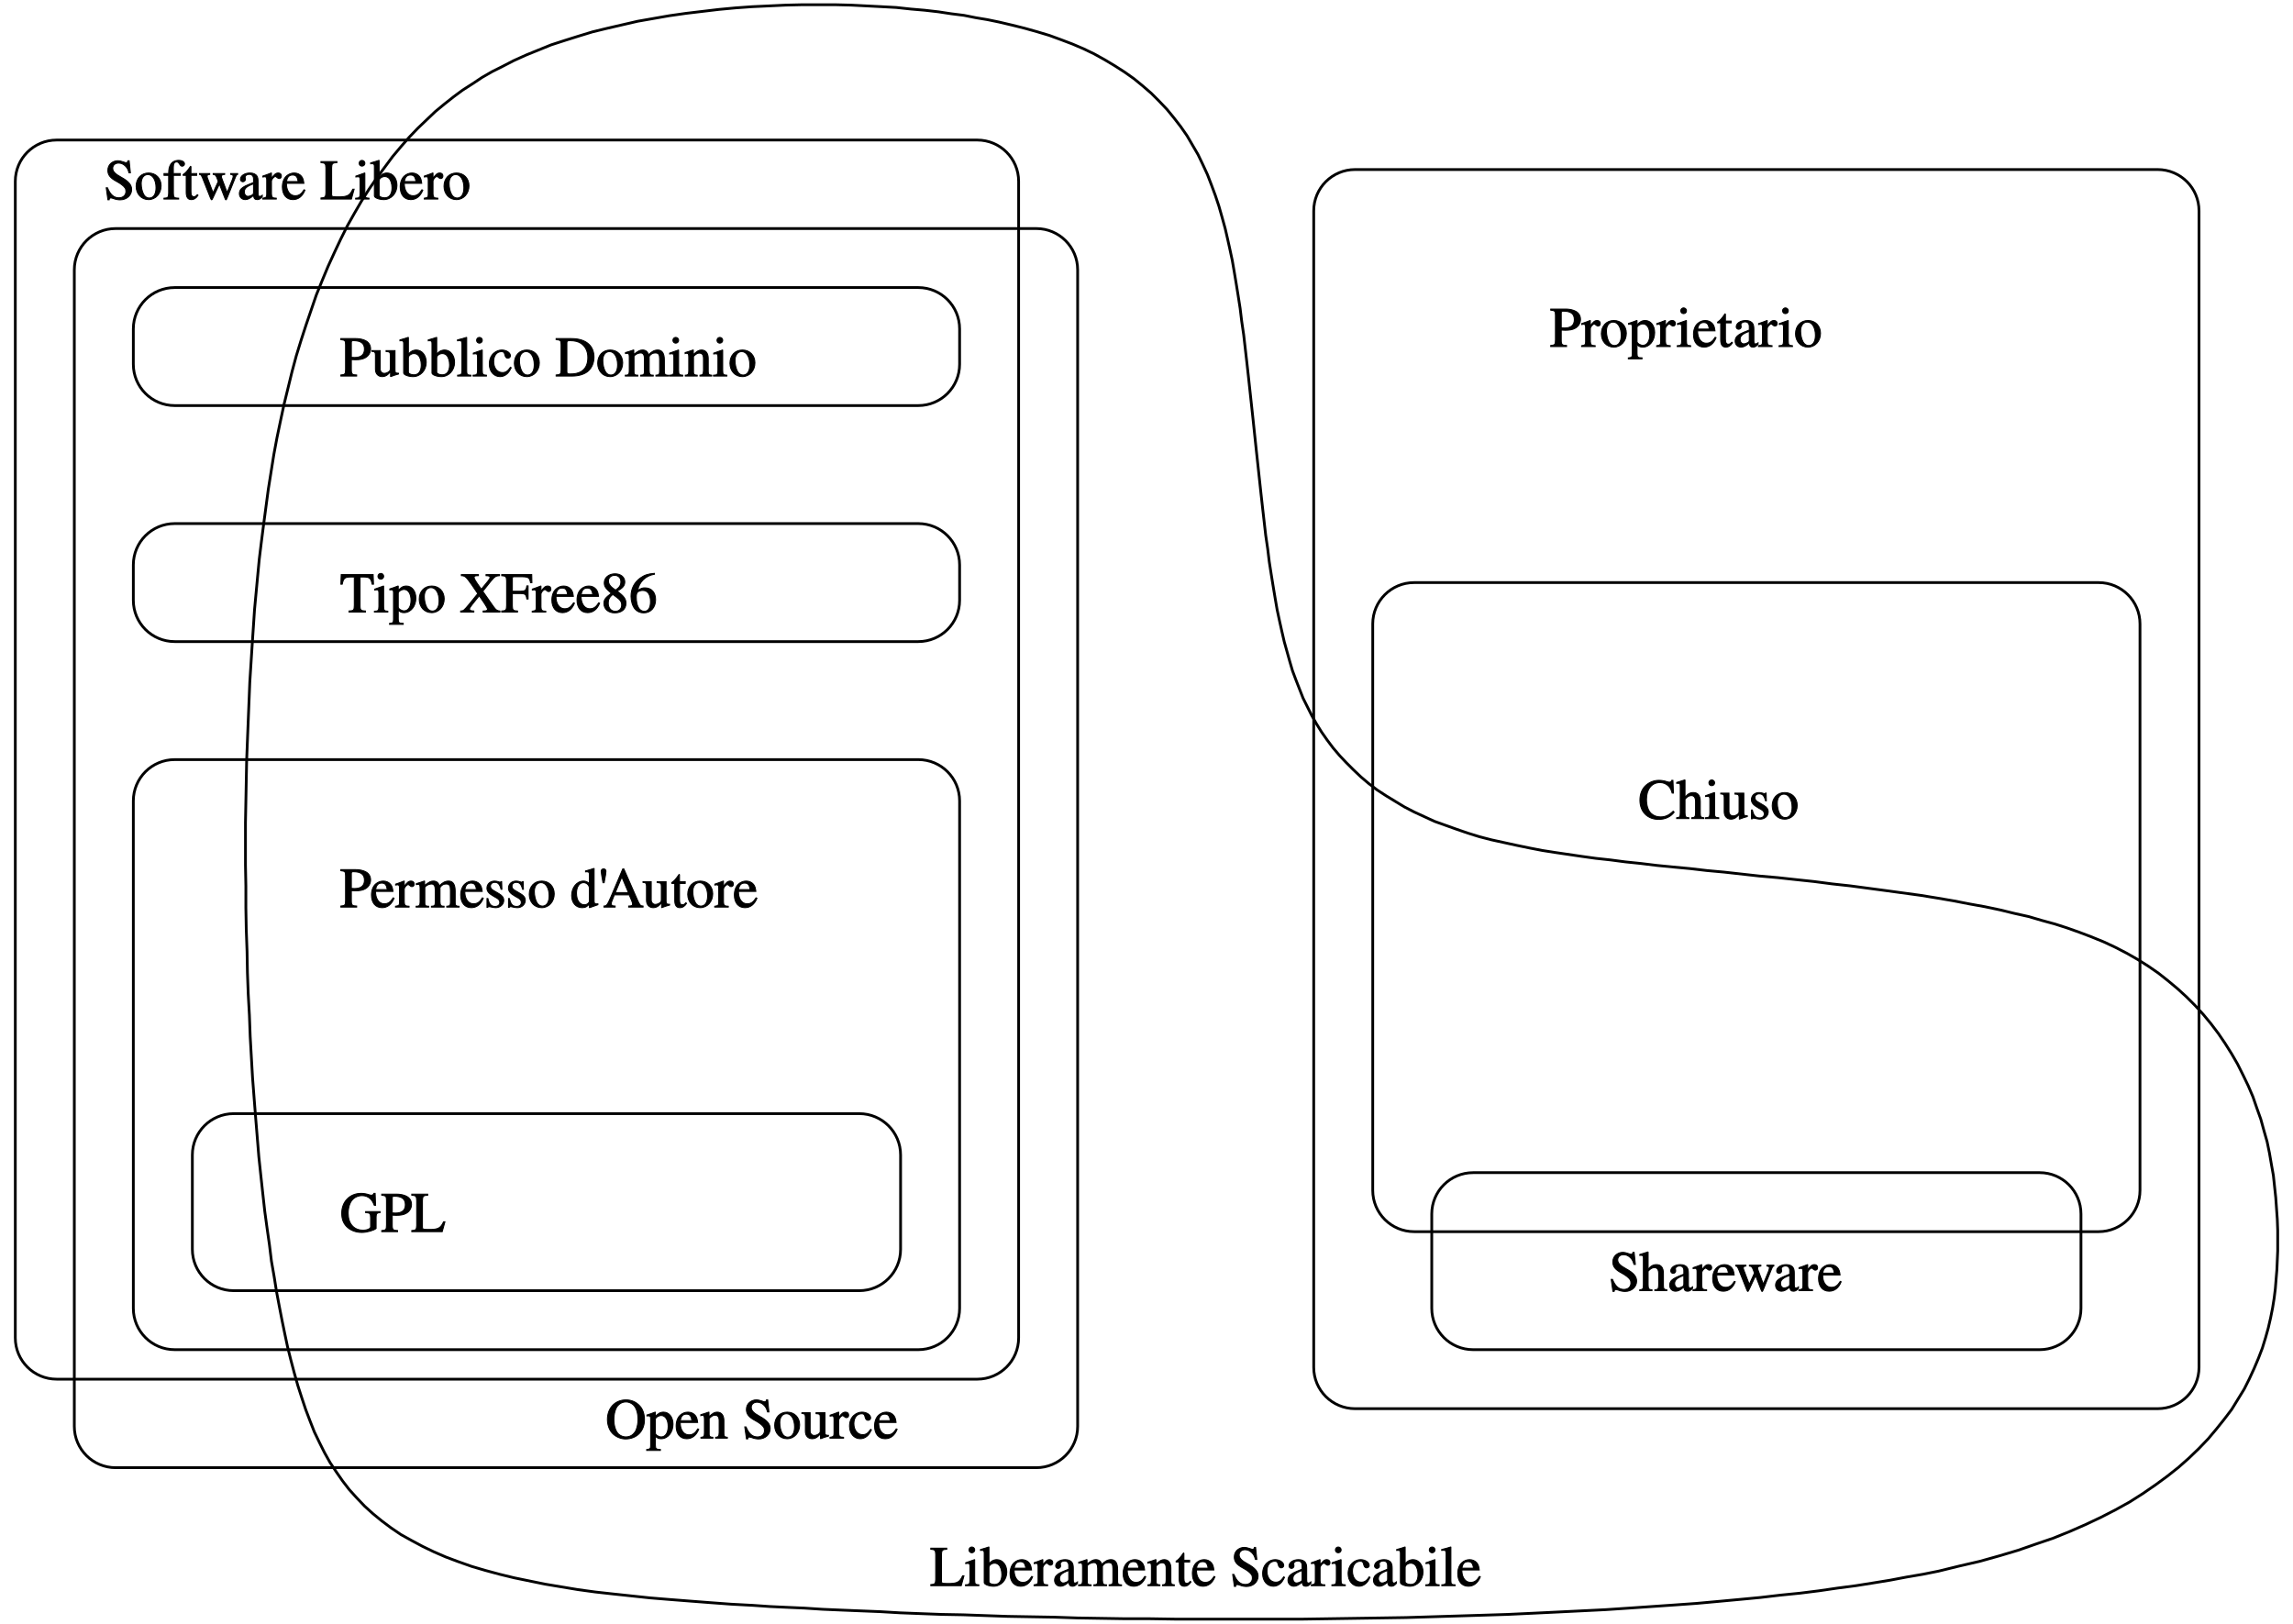
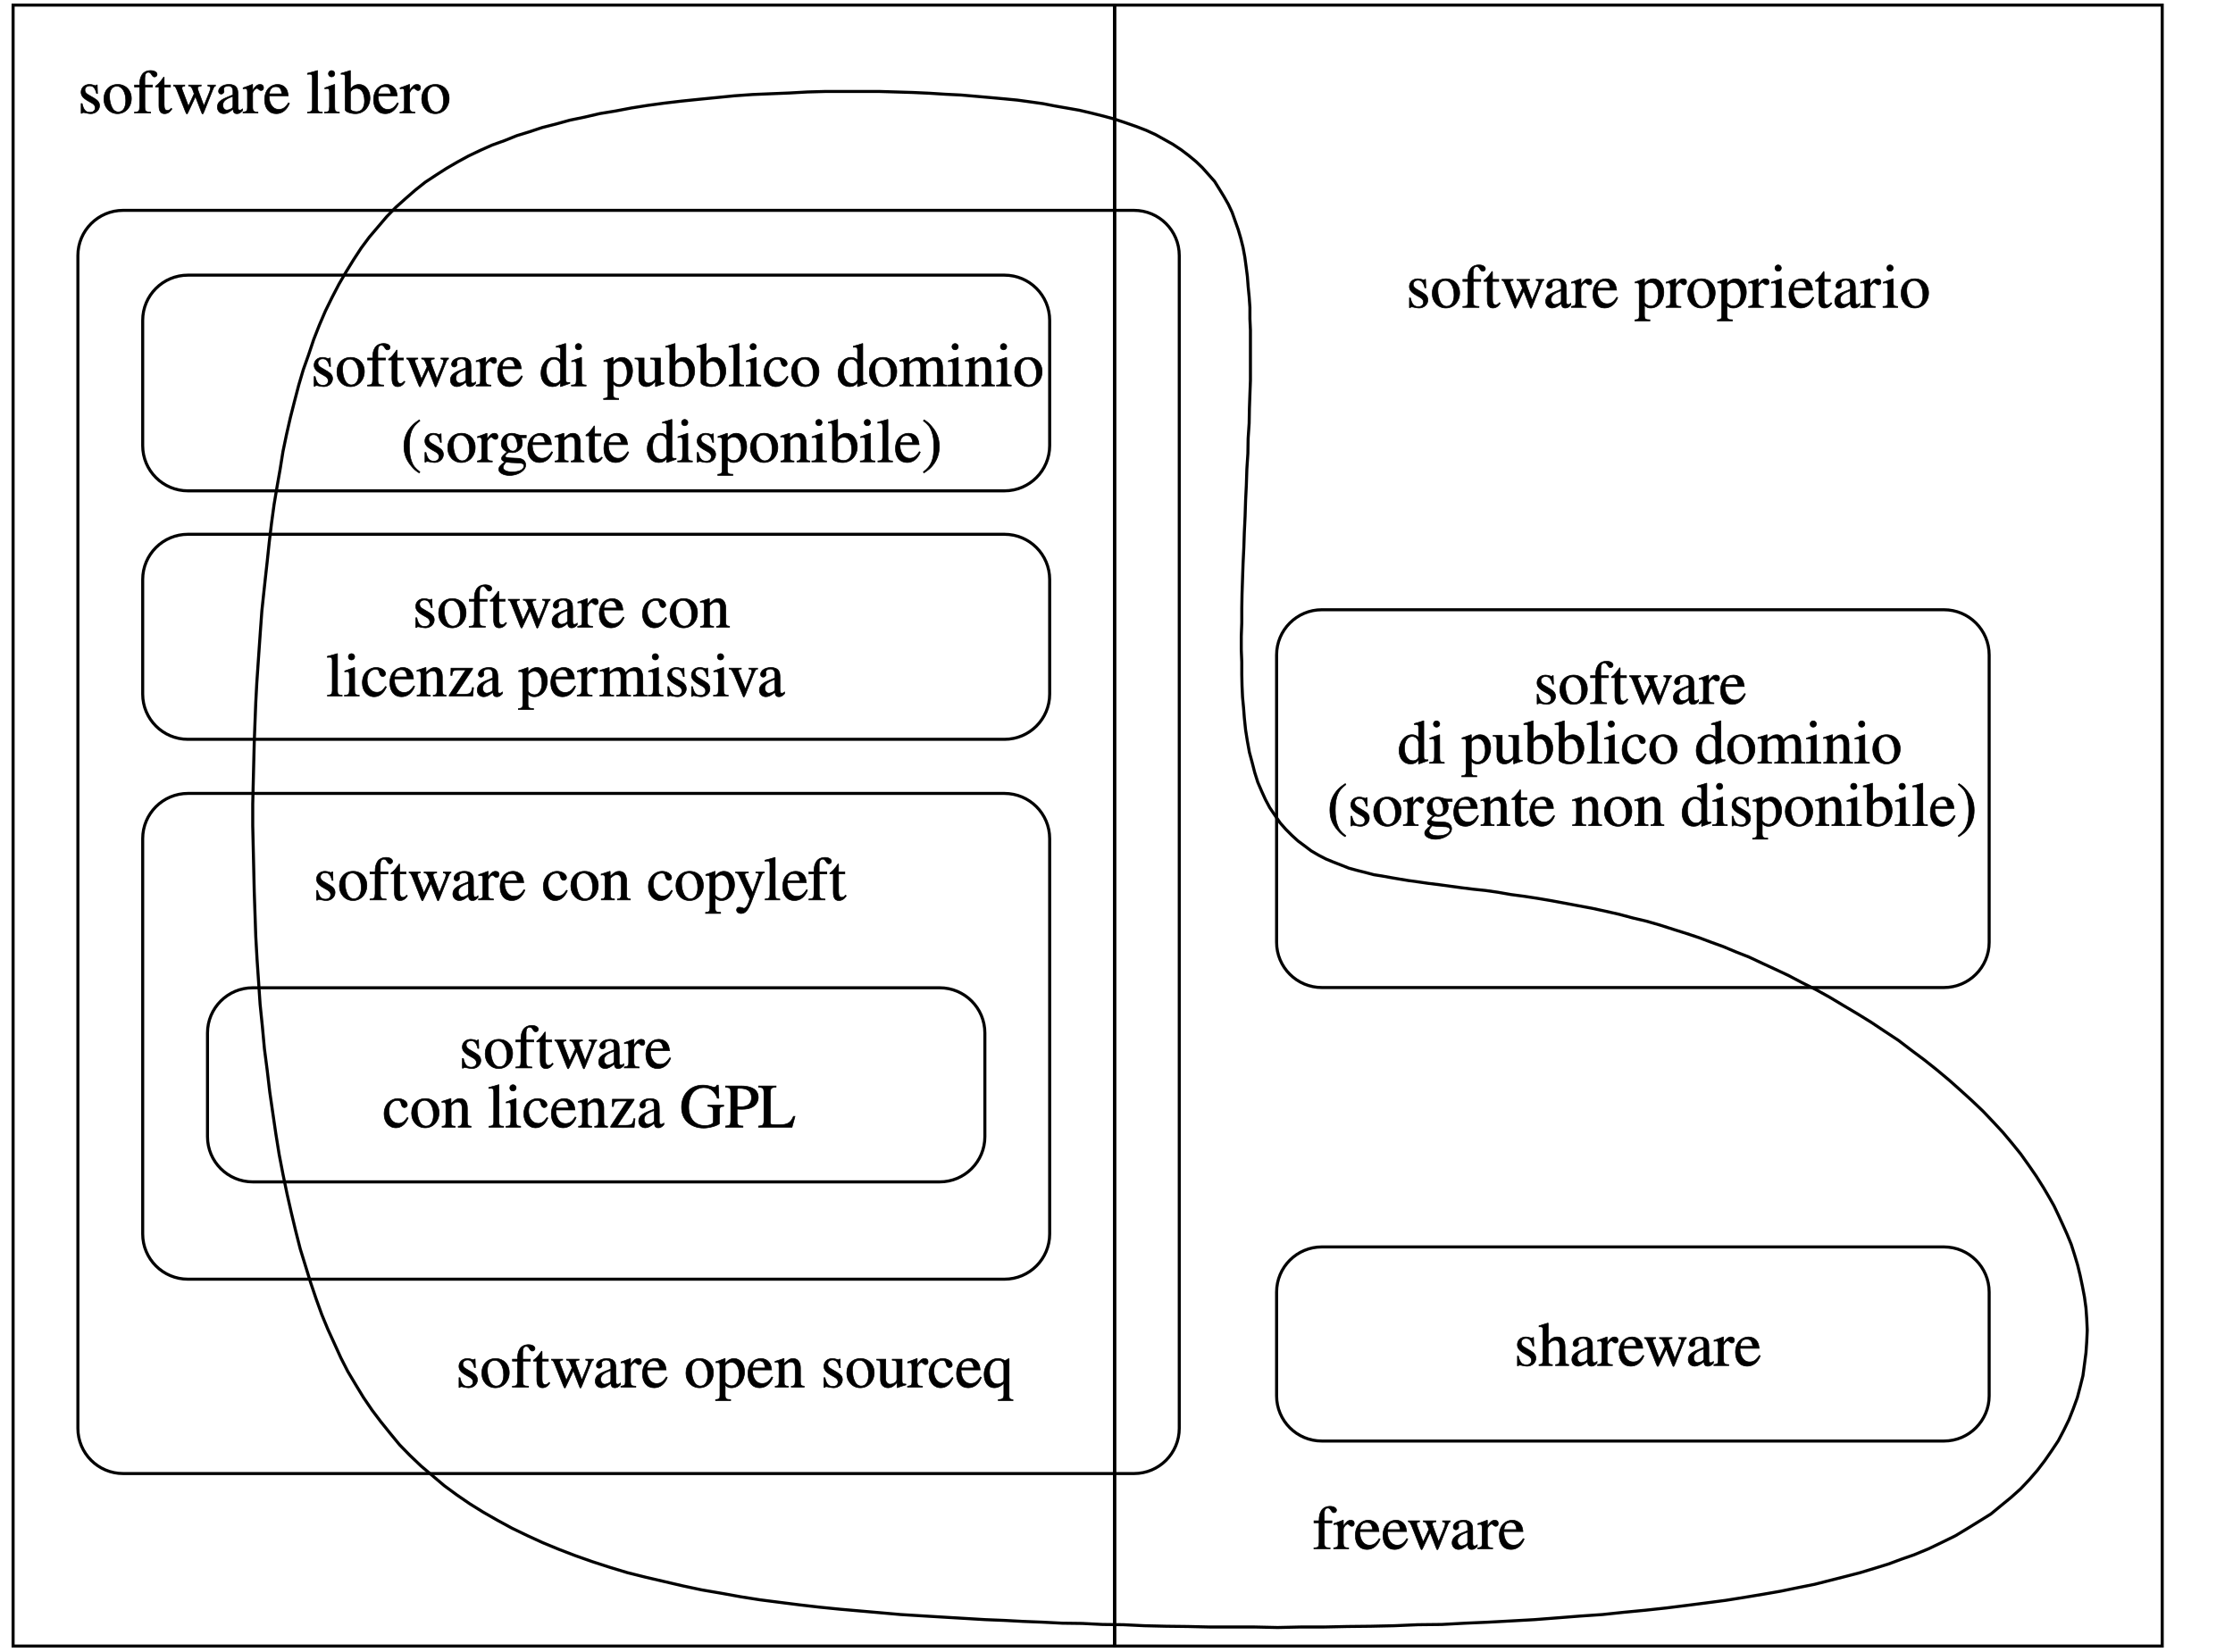
- <svg xmlns="http://www.w3.org/2000/svg" width="4.8in" height="3.4in" viewBox="1263 694 5774 4128">
-   <g style="stroke-width:.025in; stroke:black; fill:none">
-     <rect x="4575" y="1125" width="2250" height="3150" rx="105" style="stroke:#000000;stroke-width:7; stroke-linejoin:miter; stroke-linecap:butt; " />
-     <rect x="1575" y="2025" width="2100" height="300" rx="105" style="stroke:#000000;stroke-width:7; stroke-linejoin:miter; stroke-linecap:butt; " />
-     <rect x="1575" y="2625" width="2100" height="1500" rx="105" style="stroke:#000000;stroke-width:7; stroke-linejoin:miter; stroke-linecap:butt; " />
-     <rect x="1725" y="3525" width="1800" height="450" rx="105" style="stroke:#000000;stroke-width:7; stroke-linejoin:miter; stroke-linecap:butt; " />
-     <rect x="4725" y="2175" width="1950" height="1650" rx="105" style="stroke:#000000;stroke-width:7; stroke-linejoin:miter; stroke-linecap:butt; " />
-     <rect x="4875" y="3675" width="1650" height="450" rx="105" style="stroke:#000000;stroke-width:7; stroke-linejoin:miter; stroke-linecap:butt; " />
-     <rect x="1575" y="1425" width="2100" height="300" rx="105" style="stroke:#000000;stroke-width:7; stroke-linejoin:miter; stroke-linecap:butt; " />
-     <polygon points="1975,4150 1984,4184 1993,4216 2003,4247 2013,4277 2024,4306 2035,4334 2048,4361 2061,4387 2075,4412 2091,4436 2107,4459 2124,4481 2143,4502 2163,4523 2184,4542 2206,4560 2230,4578 2255,4595 2282,4610 2310,4625 2339,4639 2369,4652 2401,4664 2435,4676 2469,4686 2506,4696 2543,4705 2582,4713 2621,4721 2663,4728 2705,4735 2749,4741 2794,4746 2841,4751 2888,4756 2937,4760 2988,4764 3040,4768 3094,4772 3150,4775 3193,4778 3236,4780 3281,4782 3327,4785 3374,4787 3423,4789 3473,4791 3524,4794 3576,4796 3629,4798 3684,4799 3740,4801 3797,4803 3855,4804 3914,4805 3974,4807 4035,4808 4097,4809 4159,4809 4223,4810 4287,4810 4351,4810 4416,4810 4482,4810 4547,4810 4613,4809 4679,4808 4745,4807 4810,4806 4875,4804 4940,4802 5005,4800 5068,4798 5132,4795 5194,4792 5255,4789 5316,4786 5376,4782 5434,4778 5492,4774 5548,4770 5603,4765 5657,4760 5710,4755 5761,4749 5811,4744 5859,4738 5907,4731 5953,4725 5997,4718 6040,4711 6082,4703 6123,4696 6163,4688 6216,4675 6268,4663 6318,4649 6365,4635 6411,4619 6455,4604 6497,4587 6538,4569 6576,4551 6613,4532 6649,4512 6682,4491 6714,4469 6744,4447 6773,4424 6799,4401 6824,4377 6848,4352 6869,4327 6889,4302 6908,4277 6924,4251 6940,4225 6953,4199 6965,4173 6976,4147 6986,4121 6994,4095 7001,4070 7007,4044 7012,4019 7016,3994 7019,3970 7021,3945 7023,3921 7024,3897 7025,3874 7025,3850 7025,3822 7024,3794 7022,3766 7020,3738 7017,3710 7014,3682 7009,3654 7004,3625 6998,3596 6990,3568 6982,3539 6972,3511 6962,3482 6950,3454 6937,3427 6923,3399 6908,3373 6891,3346 6874,3321 6855,3296 6836,3273 6815,3250 6793,3228 6770,3207 6746,3187 6722,3168 6696,3150 6669,3133 6641,3117 6612,3102 6582,3088 6550,3075 6521,3064 6490,3053 6459,3043 6426,3034 6392,3024 6356,3016 6319,3007 6281,2999 6242,2992 6201,2984 6160,2977 6117,2970 6073,2964 6029,2958 5984,2952 5939,2946 5893,2941 5847,2935 5800,2930 5754,2925 5708,2921 5663,2916 5618,2911 5574,2907 5531,2902 5488,2898 5447,2894 5406,2889 5367,2885 5329,2880 5292,2876 5256,2871 5222,2866 5188,2861 5156,2856 5125,2850 5091,2843 5059,2836 5027,2829 4996,2821 4967,2812 4938,2802 4910,2792 4882,2782 4856,2770 4830,2758 4805,2745 4782,2731 4759,2717 4736,2702 4715,2686 4695,2669 4676,2651 4658,2633 4641,2615 4624,2595 4609,2575 4595,2555 4582,2534 4570,2513 4559,2491 4548,2469 4539,2446 4530,2423 4521,2399 4514,2375 4507,2350 4500,2325 4494,2299 4488,2272 4482,2244 4477,2215 4472,2185 4467,2154 4462,2122 4458,2089 4453,2055 4449,2020 4445,1985 4441,1949 4437,1912 4433,1875 4429,1838 4425,1800 4421,1762 4417,1725 4413,1688 4409,1651 4405,1615 4401,1580 4397,1545 4392,1511 4388,1478 4383,1446 4378,1415 4373,1385 4368,1356 4362,1328 4356,1301 4350,1275 4342,1246 4334,1218 4325,1191 4315,1164 4305,1138 4293,1112 4281,1087 4267,1063 4253,1039 4237,1016 4220,994 4202,972 4182,951 4162,931 4140,912 4118,894 4094,877 4069,861 4044,846 4017,831 3990,818 3962,806 3933,795 3903,784 3873,775 3841,766 3809,758 3775,750 3746,744 3716,739 3686,733 3654,729 3621,724 3586,720 3551,717 3514,713 3477,711 3438,709 3399,707 3358,706 3317,706 3276,706 3233,707 3191,709 3148,711 3106,714 3063,718 3021,723 2979,728 2937,734 2897,741 2857,748 2818,757 2779,766 2742,775 2706,786 2671,797 2637,808 2605,821 2573,834 2542,848 2513,863 2487,876 2461,891 2437,907 2412,923 2389,940 2365,959 2342,978 2320,999 2298,1020 2276,1043 2255,1067 2234,1092 2214,1119 2194,1146 2174,1175 2155,1205 2137,1236 2119,1268 2102,1302 2086,1336 2070,1371 2055,1407 2040,1444 2027,1482 2014,1520 2001,1560 1989,1599 1978,1640 1968,1681 1958,1722 1949,1764 1940,1807 1932,1850 1925,1894 1918,1938 1912,1983 1906,2028 1900,2075 1895,2116 1891,2158 1887,2201 1883,2244 1880,2289 1877,2334 1874,2381 1871,2428 1869,2477 1867,2526 1865,2576 1863,2627 1862,2679 1861,2732 1860,2785 1860,2839 1860,2893 1861,2947 1861,3002 1862,3057 1864,3112 1865,3167 1867,3221 1870,3275 1872,3329 1875,3382 1878,3434 1882,3486 1886,3537 1890,3586 1894,3635 1899,3682 1904,3728 1909,3773 1915,3817 1921,3859 1926,3900 1933,3940 1939,3978 1946,4015 1953,4051 1960,4085 1967,4118 1975,4150 " style="stroke:#000000;stroke-width:7; stroke-linejoin:bevel; stroke-linecap:butt; " />
-     <text xml:space="preserve" x="3600" y="4725" stroke="#000000" fill="#000000" font-family="Times" font-style="normal" font-weight="normal" font-size="144" text-anchor="start">Liberamente Scaricabile</text>
-     <text xml:space="preserve" x="1500" y="1200" stroke="#000000" fill="#000000" font-family="Times" font-style="normal" font-weight="normal" font-size="144" text-anchor="start">Software Libero</text>
-     <text xml:space="preserve" x="2100" y="1650" stroke="#000000" fill="#000000" font-family="Times" font-style="normal" font-weight="normal" font-size="144" text-anchor="start">Pubblico Dominio</text>
-     <text xml:space="preserve" x="2100" y="2250" stroke="#000000" fill="#000000" font-family="Times" font-style="normal" font-weight="normal" font-size="144" text-anchor="start">Tipo XFree86</text>
-     <text xml:space="preserve" x="2100" y="3000" stroke="#000000" fill="#000000" font-family="Times" font-style="normal" font-weight="normal" font-size="144" text-anchor="start">Permesso d'Autore</text>
-     <text xml:space="preserve" x="2100" y="3825" stroke="#000000" fill="#000000" font-family="Times" font-style="normal" font-weight="normal" font-size="144" text-anchor="start">GPL</text>
-     <text xml:space="preserve" x="2775" y="4350" stroke="#000000" fill="#000000" font-family="Times" font-style="normal" font-weight="normal" font-size="144" text-anchor="start">Open Source</text>
-     <text xml:space="preserve" x="5325" y="3975" stroke="#000000" fill="#000000" font-family="Times" font-style="normal" font-weight="normal" font-size="144" text-anchor="start">Shareware</text>
-     <text xml:space="preserve" x="5400" y="2775" stroke="#000000" fill="#000000" font-family="Times" font-style="normal" font-weight="normal" font-size="144" text-anchor="start">Chiuso</text>
-     <text xml:space="preserve" x="5175" y="1575" stroke="#000000" fill="#000000" font-family="Times" font-style="normal" font-weight="normal" font-size="144" text-anchor="start">Proprietario</text>
-     <rect x="1425" y="1275" width="2550" height="3150" rx="105" style="stroke:#000000;stroke-width:7; stroke-linejoin:miter; stroke-linecap:butt; " />
-     <rect x="1275" y="1050" width="2550" height="3150" rx="105" style="stroke:#000000;stroke-width:7; stroke-linejoin:miter; stroke-linecap:butt; " />
+ <svg xmlns="http://www.w3.org/2000/svg" version="1.1" width="7.3in" height="5.4in" viewBox="2147 1339 8724 6500" id="svg2">
+   <defs id="defs54" />
+   <g id="g4" style="fill:none;stroke:#000000;stroke-width:0.025in">
+     <rect width="3569" height="807" rx="178" x="2677" y="3442" id="rect6" style="stroke:#000000;stroke-width:12;stroke-linecap:butt;stroke-linejoin:miter" />
+     <rect width="3569" height="849" rx="178" x="2677" y="2422" id="rect8" style="stroke:#000000;stroke-width:12;stroke-linecap:butt;stroke-linejoin:miter" />
+     <rect width="2804" height="764" rx="178" x="7139" y="6247" id="rect10" style="stroke:#000000;stroke-width:12;stroke-linecap:butt;stroke-linejoin:miter" />
+     <rect width="3059" height="764" rx="178" x="2932" y="5227" id="rect12" style="stroke:#000000;stroke-width:12;stroke-linecap:butt;stroke-linejoin:miter" />
+     <rect width="3569" height="1912" rx="178" x="2677" y="4462" id="rect14" style="stroke:#000000;stroke-width:12;stroke-linecap:butt;stroke-linejoin:miter" />
+     <rect width="2804" height="1487" rx="178" x="7139" y="3739" id="rect16" style="stroke:#000000;stroke-width:12;stroke-linecap:butt;stroke-linejoin:miter" />
+     <rect width="4122" height="6459" rx="0" x="6502" y="1359" id="rect18" style="stroke:#000000;stroke-width:12;stroke-linecap:butt;stroke-linejoin:miter" />
+     <polygon points="3546,6840 3580,6890 3614,6935 3651,6981 3688,7026 3729,7068 3772,7109 3818,7148 3864,7187 3913,7223 3964,7258 4017,7291 4073,7323 4130,7354 4190,7383 4251,7411 4314,7437 4379,7462 4447,7486 4515,7508 4584,7529 4656,7547 4729,7564 4802,7581 4877,7597 4953,7610 5030,7624 5106,7636 5184,7646 5263,7656 5341,7665 5421,7673 5501,7680 5581,7687 5660,7694 5742,7699 5825,7704 5909,7709 5992,7714 6067,7717 6142,7721 6218,7724 6296,7728 6374,7729 6454,7733 6536,7734 6619,7738 6704,7740 6789,7741 6876,7743 6964,7743 7053,7743 7143,7745 7233,7743 7325,7743 7417,7741 7510,7740 7602,7738 7695,7734 7789,7733 7881,7728 7972,7724 8064,7719 8154,7714 8244,7707 8333,7700 8421,7694 8506,7685 8590,7677 8673,7668 8753,7658 8831,7648 8907,7638 8982,7626 9054,7614 9123,7602 9191,7588 9256,7575 9319,7559 9378,7544 9436,7529 9492,7512 9547,7495 9598,7476 9647,7459 9705,7435 9757,7410 9810,7384 9858,7355 9905,7326 9950,7298 9990,7265 10029,7233 10067,7199 10101,7163 10133,7126 10162,7088 10189,7049 10215,7010 10237,6968 10257,6927 10274,6884 10290,6840 10301,6798 10312,6754 10318,6709 10324,6663 10327,6619 10329,6575 10327,6531 10324,6488 10318,6444 10310,6402 10301,6359 10291,6318 10279,6278 10266,6237 10250,6198 10233,6160 10216,6123 10198,6085 10177,6048 10157,6014 10128,5968 10099,5926 10067,5881 10033,5839 9997,5796 9958,5754 9919,5713 9876,5672 9832,5632 9786,5591 9737,5550 9688,5511 9637,5473 9586,5434 9533,5399 9479,5363 9424,5329 9370,5297 9315,5264 9261,5234 9207,5207 9154,5179 9101,5154 9049,5130 8998,5106 8947,5086 8897,5065 8850,5048 8802,5030 8754,5014 8700,4997 8647,4980 8595,4965 8540,4952 8488,4938 8435,4926 8380,4914 8326,4904 8273,4894 8219,4884 8166,4875 8114,4867 8061,4860 8010,4851 7961,4844 7913,4839 7865,4833 7821,4827 7777,4821 7736,4816 7695,4810 7658,4805 7622,4799 7587,4793 7554,4787 7522,4782 7488,4773 7456,4765 7423,4756 7393,4744 7362,4732 7333,4720 7304,4705 7275,4688 7250,4669 7223,4649 7199,4627 7175,4603 7153,4578 7133,4549 7112,4518 7095,4486 7080,4453 7065,4418 7053,4380 7043,4341 7032,4300 7024,4256 7017,4212 7012,4164 7009,4125 7005,4083 7003,4039 7002,3993 7002,3945 7000,3896 7000,3843 7002,3790 7002,3734 7003,3677 7005,3617 7007,3558 7010,3496 7012,3435 7015,3372 7017,3309 7020,3248 7022,3185 7026,3124 7027,3065 7031,3005 7032,2947 7034,2891 7036,2837 7036,2786 7036,2735 7036,2685 7036,2638 7034,2594 7034,2549 7031,2507 7027,2466 7024,2427 7019,2388 7014,2351 7007,2313 6998,2277 6988,2243 6976,2209 6964,2175 6949,2143 6932,2113 6913,2082 6895,2053 6871,2026 6847,1999 6822,1975 6793,1951 6764,1929 6731,1907 6697,1888 6663,1869 6626,1852 6587,1837 6544,1822 6502,1808 6458,1796 6410,1784 6363,1773 6312,1764 6266,1756 6220,1747 6170,1740 6119,1733 6067,1728 6012,1723 5955,1718 5897,1713 5836,1710 5773,1706 5708,1703 5642,1701 5574,1699 5506,1699 5434,1699 5365,1699 5293,1701 5222,1705 5149,1708 5077,1711 5006,1716 4936,1723 4865,1730 4797,1737 4729,1745 4663,1754 4600,1764 4537,1776 4476,1786 4416,1800 4358,1812 4304,1827 4249,1841 4198,1858 4149,1873 4102,1892 4052,1910 4005,1931 3959,1953 3915,1977 3872,2002 3830,2029 3789,2056 3750,2087 3711,2121 3673,2155 3637,2192 3603,2232 3569,2272 3537,2315 3507,2361 3478,2408 3449,2458 3422,2510 3396,2563 3372,2619 3350,2675 3330,2735 3309,2794 3291,2855 3274,2920 3258,2983 3243,3049 3229,3116 3218,3185 3206,3253 3194,3325 3184,3398 3175,3473 3167,3549 3160,3612 3153,3677 3146,3743 3141,3811 3136,3882 3131,3954 3126,4027 3122,4103 3119,4180 3116,4260 3114,4340 3112,4421 3110,4504 3110,4589 3112,4676 3114,4763 3116,4850 3119,4938 3122,5026 3127,5115 3133,5203 3139,5292 3148,5380 3156,5467 3167,5552 3177,5637 3189,5720 3201,5802 3214,5883 3229,5961 3245,6038 3262,6113 3279,6184 3297,6255 3318,6323 3338,6388 3360,6453 3382,6514 3406,6572 3432,6629 3457,6684 3484,6737 3484,6737 3515,6789 " id="polygon20" style="stroke:#000000;stroke-width:12;stroke-linecap:butt;stroke-linejoin:bevel" />
+     <text x="2422" y="1784" id="text22" xml:space="preserve" style="font-size:245px;font-style:normal;font-weight:normal;text-anchor:start;fill:#000000;stroke:#000000;font-family:Times">software libero</text>
+     <text x="7649" y="2549" id="text24" xml:space="preserve" style="font-size:245px;font-style:normal;font-weight:normal;text-anchor:start;fill:#000000;stroke:#000000;font-family:Times">software proprietario</text>
+     <text x="3338.949" y="2858.398" id="text26" xml:space="preserve" style="font-size:245px;font-style:normal;font-weight:normal;text-anchor:start;fill:#000000;stroke:#000000;font-family:Times">software di pubblico dominio</text>
+     <text x="3693.407" y="3157.085" id="text28" xml:space="preserve" style="font-size:245px;font-style:normal;font-weight:normal;text-anchor:start;fill:#000000;stroke:#000000;font-family:Times">(sorgente disponibile)</text>
+     <text x="3922.305" y="5542.517" id="text30" xml:space="preserve" style="font-size:245px;font-style:normal;font-weight:normal;text-anchor:start;fill:#000000;stroke:#000000;font-family:Times">software</text>
+     <text x="7280.992" y="7435.314" id="text32" xml:space="preserve" style="font-size:245px;font-style:normal;font-weight:normal;text-anchor:start;fill:#000000;stroke:#000000;font-family:Times">freeware</text>
+     <text x="3909" y="6799" id="text34" xml:space="preserve" style="font-size:245px;font-style:normal;font-weight:normal;text-anchor:start;fill:#000000;stroke:#000000;font-family:Times">software open sourceq</text>
+     <text x="3348.661" y="4881.229" id="text36" xml:space="preserve" style="font-size:245px;font-style:normal;font-weight:normal;text-anchor:start;fill:#000000;stroke:#000000;font-family:Times">software con copyleft</text>
+     <text x="8151.415" y="4108.915" id="text38" xml:space="preserve" style="font-size:245px;font-style:normal;font-weight:normal;text-anchor:start;fill:#000000;stroke:#000000;font-family:Times">software</text>
+     <text x="7337.008" y="4589" id="text40" xml:space="preserve" style="font-size:245px;font-style:normal;font-weight:normal;text-anchor:start;fill:#000000;stroke:#000000;font-family:Times">(sorgente non disponibile)</text>
+     <text x="8074" y="6714" id="text42" xml:space="preserve" style="font-size:245px;font-style:normal;font-weight:normal;text-anchor:start;fill:#000000;stroke:#000000;font-family:Times">shareware</text>
+     <text x="3739" y="3807.856" id="text44" xml:space="preserve" style="font-size:245px;font-style:normal;font-weight:normal;text-anchor:start;fill:#000000;stroke:#000000;font-family:Times">software con</text>
+     <text x="3399" y="4079" id="text46" xml:space="preserve" style="font-size:245px;font-style:normal;font-weight:normal;text-anchor:start;fill:#000000;stroke:#000000;font-family:Times">licenza permissiva</text>
+     <rect width="4334" height="4972" rx="178" x="2422" y="2167" id="rect48" style="stroke:#000000;stroke-width:12;stroke-linecap:butt;stroke-linejoin:miter" />
+     <rect width="4334" height="6459" rx="0" x="2167" y="1359" id="rect50" style="stroke:#000000;stroke-width:12;stroke-linecap:butt;stroke-linejoin:miter" />
  </g>
+   <text x="133.856" y="328.462" transform="matrix(13.37449,0,0,13.37449,2115.481,1339)" id="text3035" xml:space="preserve" style="font-size:40px;font-style:normal;font-weight:normal;line-height:125%;letter-spacing:0px;word-spacing:0px;fill:#000000;fill-opacity:1;stroke:none;font-family:Sans">
+     <tspan x="133.856" y="328.462" id="tspan3037" />
+   </text>
+   <text x="195.636" y="329.492" transform="matrix(13.37449,0,0,13.37449,2115.481,1339)" id="text3039" xml:space="preserve" style="font-size:40px;font-style:normal;font-weight:normal;line-height:125%;letter-spacing:0px;word-spacing:0px;fill:#000000;fill-opacity:1;stroke:none;font-family:Sans">
+     <tspan x="195.636" y="329.492" id="tspan3041" />
+   </text>
+   <text x="3620.799" y="5775.751" id="text30-4" xml:space="preserve" style="font-size:245px;font-style:normal;font-weight:normal;text-anchor:start;fill:#000000;stroke:#000000;stroke-width:0.025in;font-family:Times">con licenza GPL</text>
+   <text x="7614.442" y="4343.548" id="text38-2" xml:space="preserve" style="font-size:245px;font-style:normal;font-weight:normal;text-anchor:start;fill:#000000;stroke:#000000;stroke-width:0.025in;font-family:Times">di pubblico dominio</text>
</svg>
